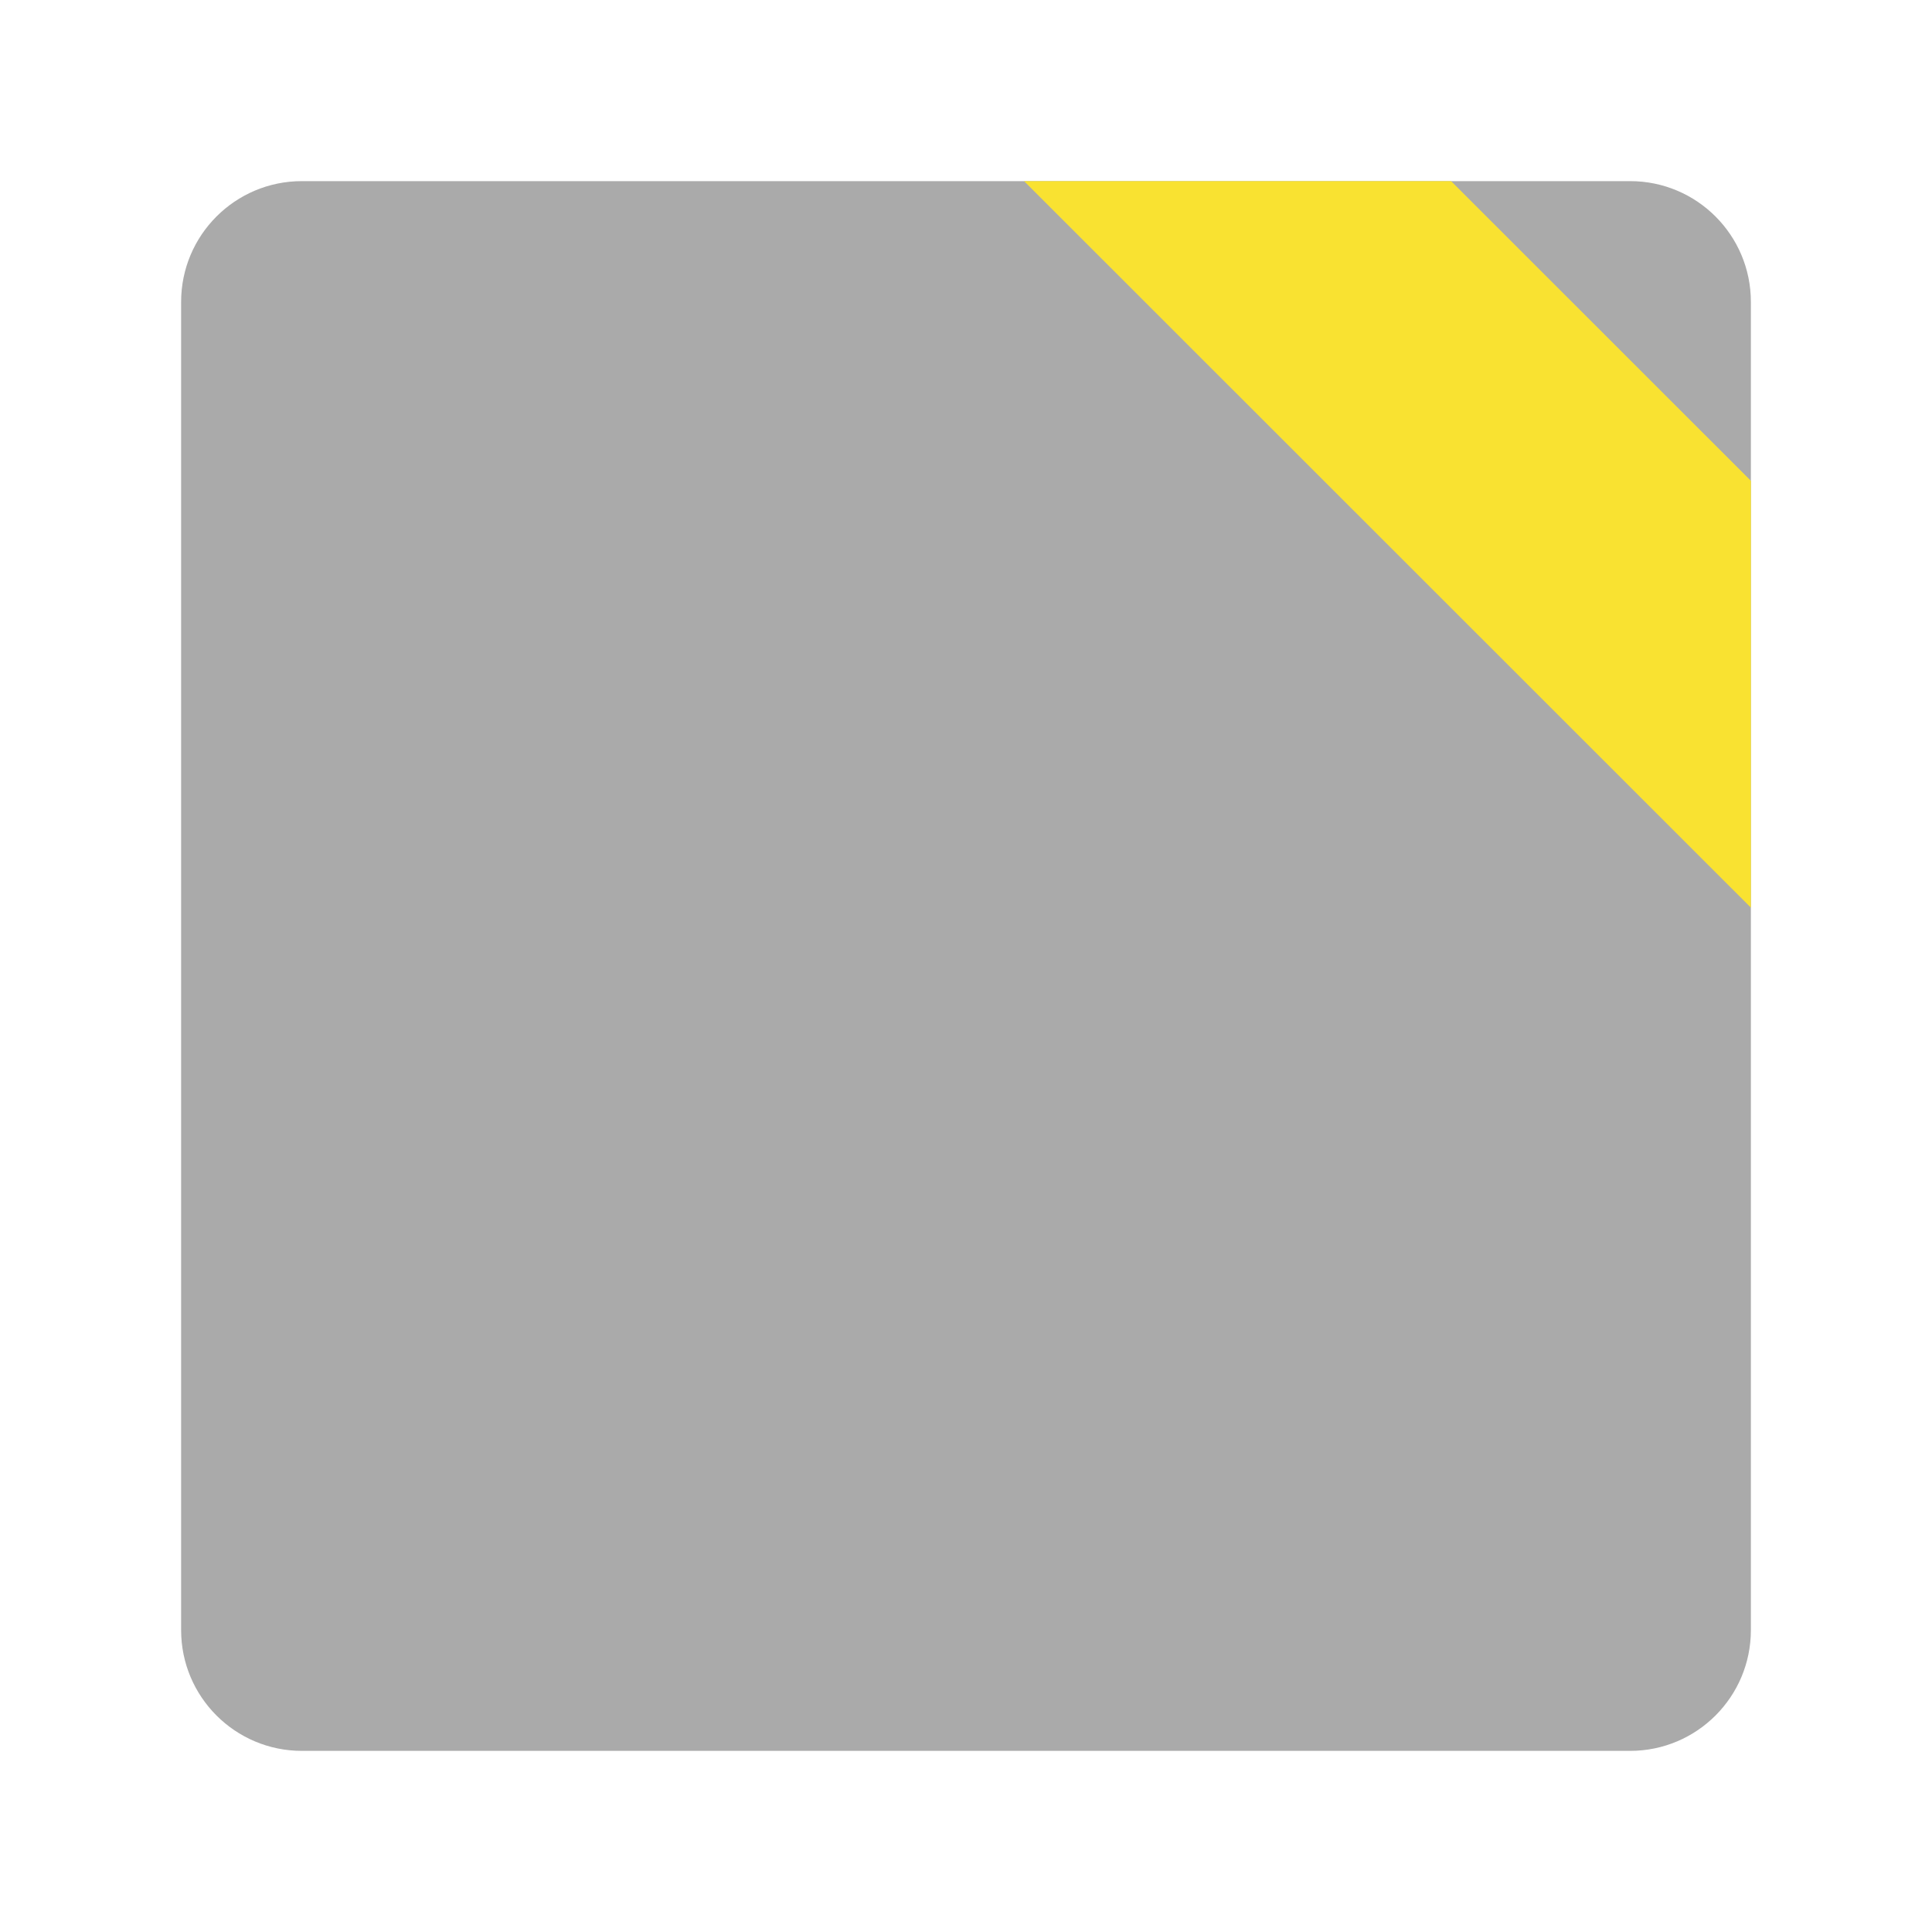
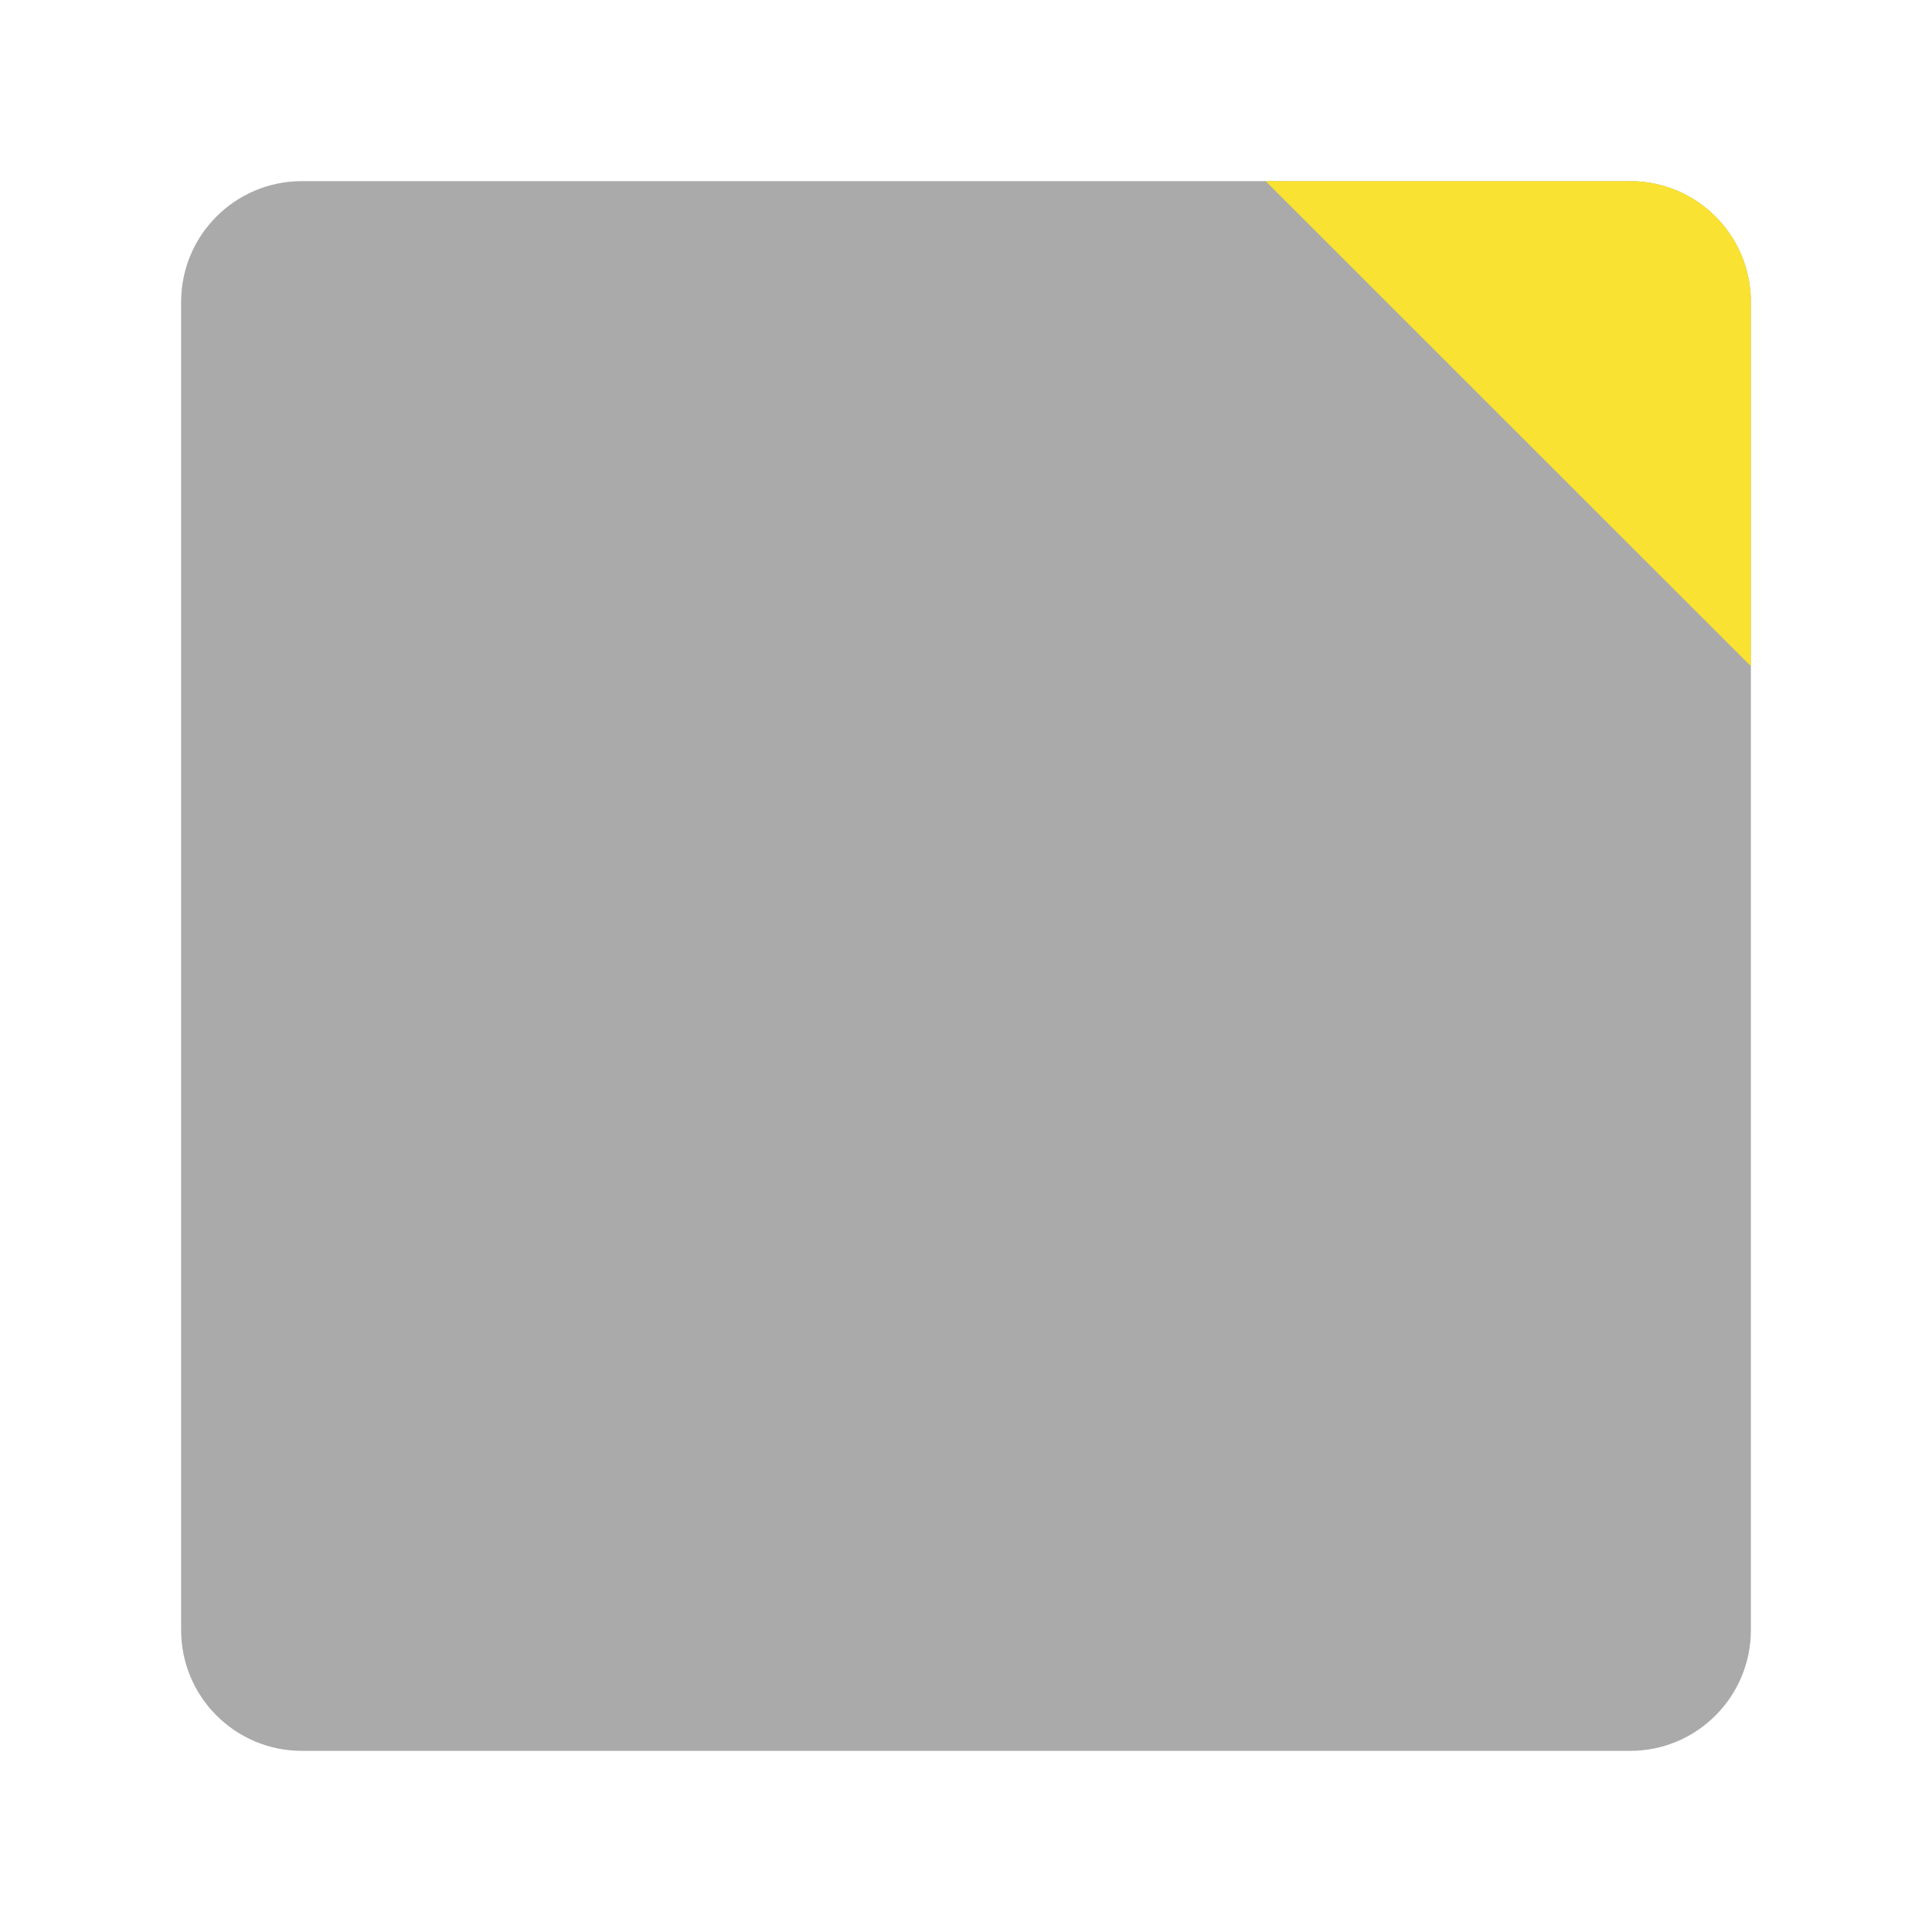
<svg xmlns="http://www.w3.org/2000/svg" width="64" height="64" viewBox="0 0 64 64">
  <g id="Group">
    <path id="Path" fill="#aaaaaa" stroke="none" d="M 10 6 L 54 6 C 56.209 6 58 7.791 58 10 L 58 54 C 58 56.209 56.209 58 54 58 L 10 58 C 7.791 58 6 56.209 6 54 L 6 10 C 6 7.791 7.791 6 10 6 Z" />
    <mask id="mask1" maskUnits="userSpaceOnUse" maskContentUnits="userSpaceOnUse" mask-type="alpha">
      <path id="path1" fill="#aaaaaa" stroke="none" d="M 10 6 L 54 6 C 56.209 6 58 7.791 58 10 L 58 54 C 58 56.209 56.209 58 54 58 L 10 58 C 7.791 58 6 56.209 6 54 L 6 10 C 6 7.791 7.791 6 10 6 Z" />
    </mask>
    <g id="g1" mask="url(#mask1)">
-       <path id="Rectangle" fill="#f9e231" fill-rule="evenodd" stroke="none" d="M 59.903 31.969 L 66.973 24.896 L 40.097 -1.969 L 33.027 5.104 Z" />
+       <path id="Rectangle" fill="#f9e231" fill-rule="evenodd" stroke="none" d="M 63.903 27.969 L 70.973 20.896 L 44.097 -5.969 L 37.027 1.104 Z" />
    </g>
  </g>
</svg>
